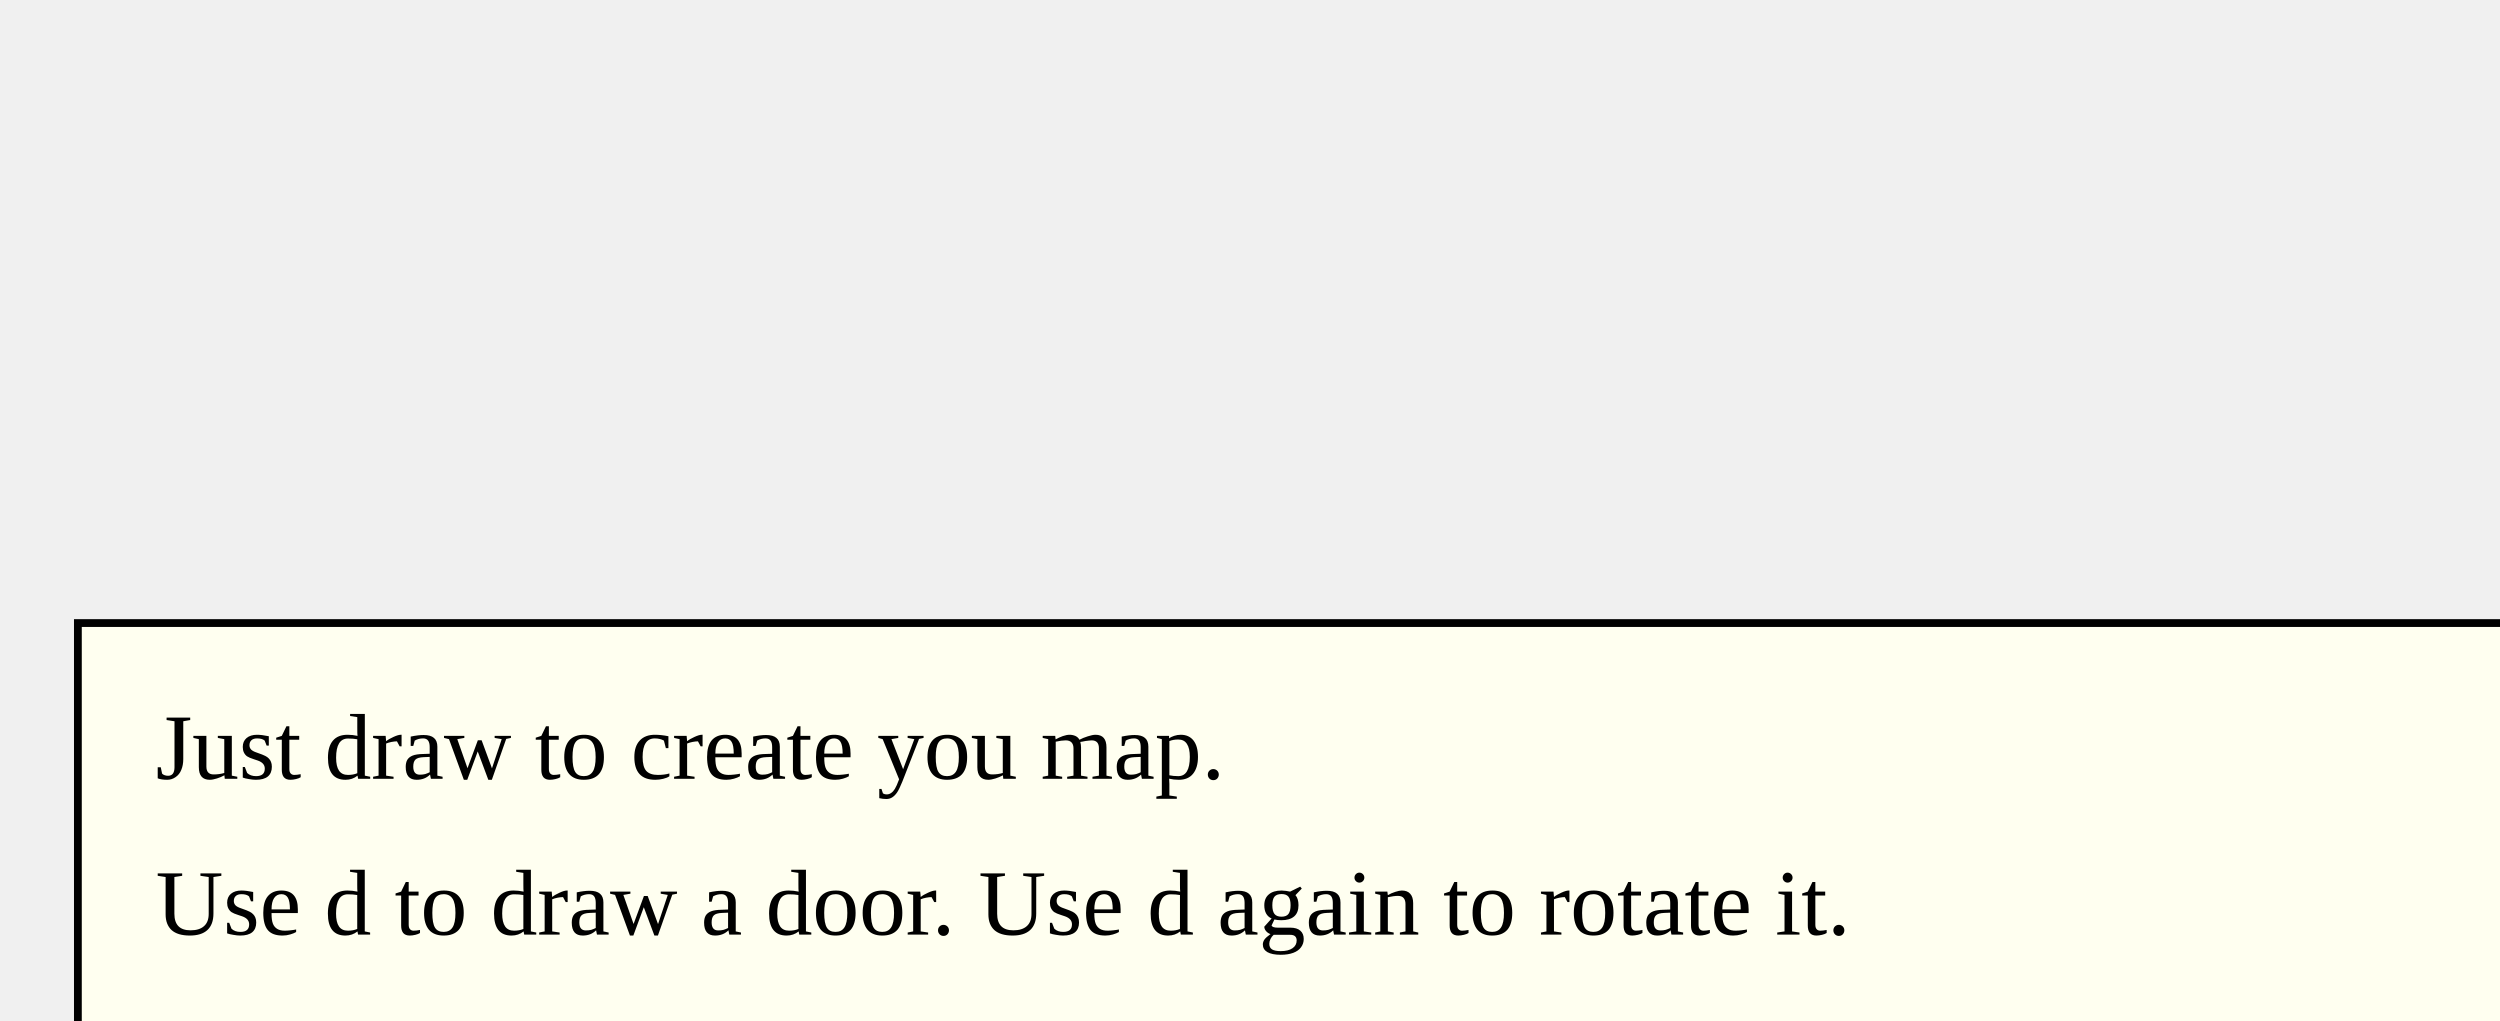
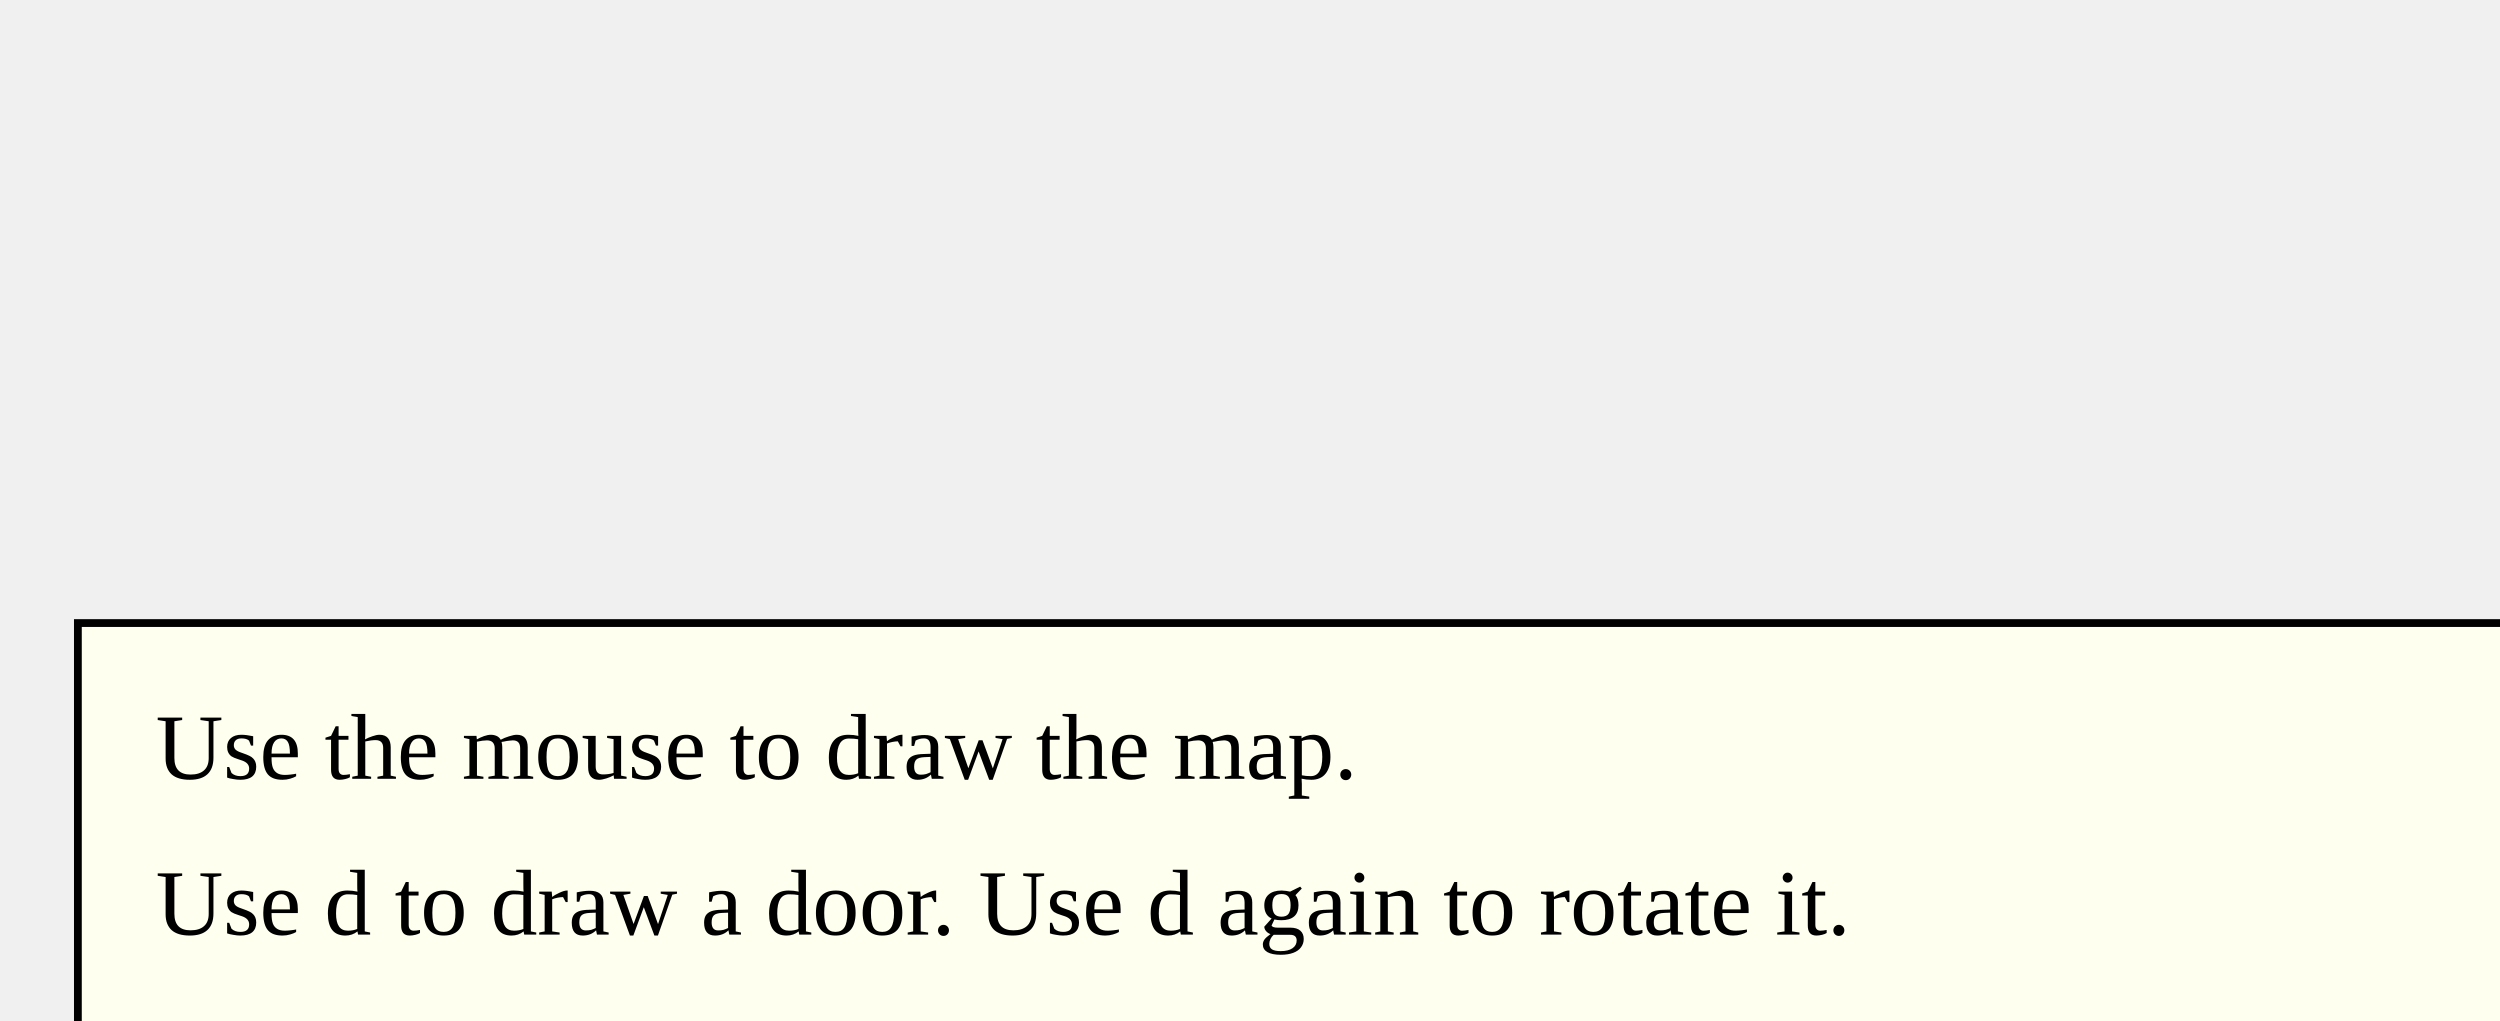
<svg xmlns="http://www.w3.org/2000/svg" version="1.1">
  <defs>
    <rect id="empty" width="10" height="10" fill="white" stroke="black" stroke-width="1" />
    <g id="door" width="10" height="10">
      <rect width="10" height="10" fill="white" stroke="black" stroke-width="1" />
      <line x1="5" y1="0" x2="5" y2="10" stroke="black" stroke-width="2" />
      <rect x="3" y="2" width="4" height="6" fill="white" stroke="black" stroke-width="1" />
    </g>
+     <g id="trap" width="10" height="10">
+       <rect width="10" height="10" fill="white" stroke="black" stroke-width="1" />
+       <rect x="2" y="2" width="6" height="6" fill="white" stroke="black" stroke-width="1" />
+       <line x1="2" y1="2" x2="8" y2="8" stroke="black" stroke-width="0.8" />
+       <line x1="2" y1="8" x2="8" y2="2" stroke="black" stroke-width="0.8" />
+     </g>
  </defs>
  <g id="map" width="0" height="0">
    <rect id="background" width="0" height="0" fill="lightgray" stroke="black" stroke-width="1" />
  </g>
  <g id="help">
    <rect x="10" y="80" width="320" height="130" fill="ivory" stroke="black" stroke-width="1" />
    <text id="help" y="100" width="300" height="100">
-       <tspan x="20">Just draw to create you map.</tspan>
+       <tspan x="20">Use the mouse to draw the map.</tspan>
      <tspan x="20" dy="20">Use d to draw a door. Use d again to rotate it.</tspan>
+       <tspan x="20" dy="20">Use t to draw a trap. Use t again to toggle it.</tspan>
      <tspan x="20" dy="20">Use ? to toggle help.</tspan>
    </text>
  </g>
</svg>
